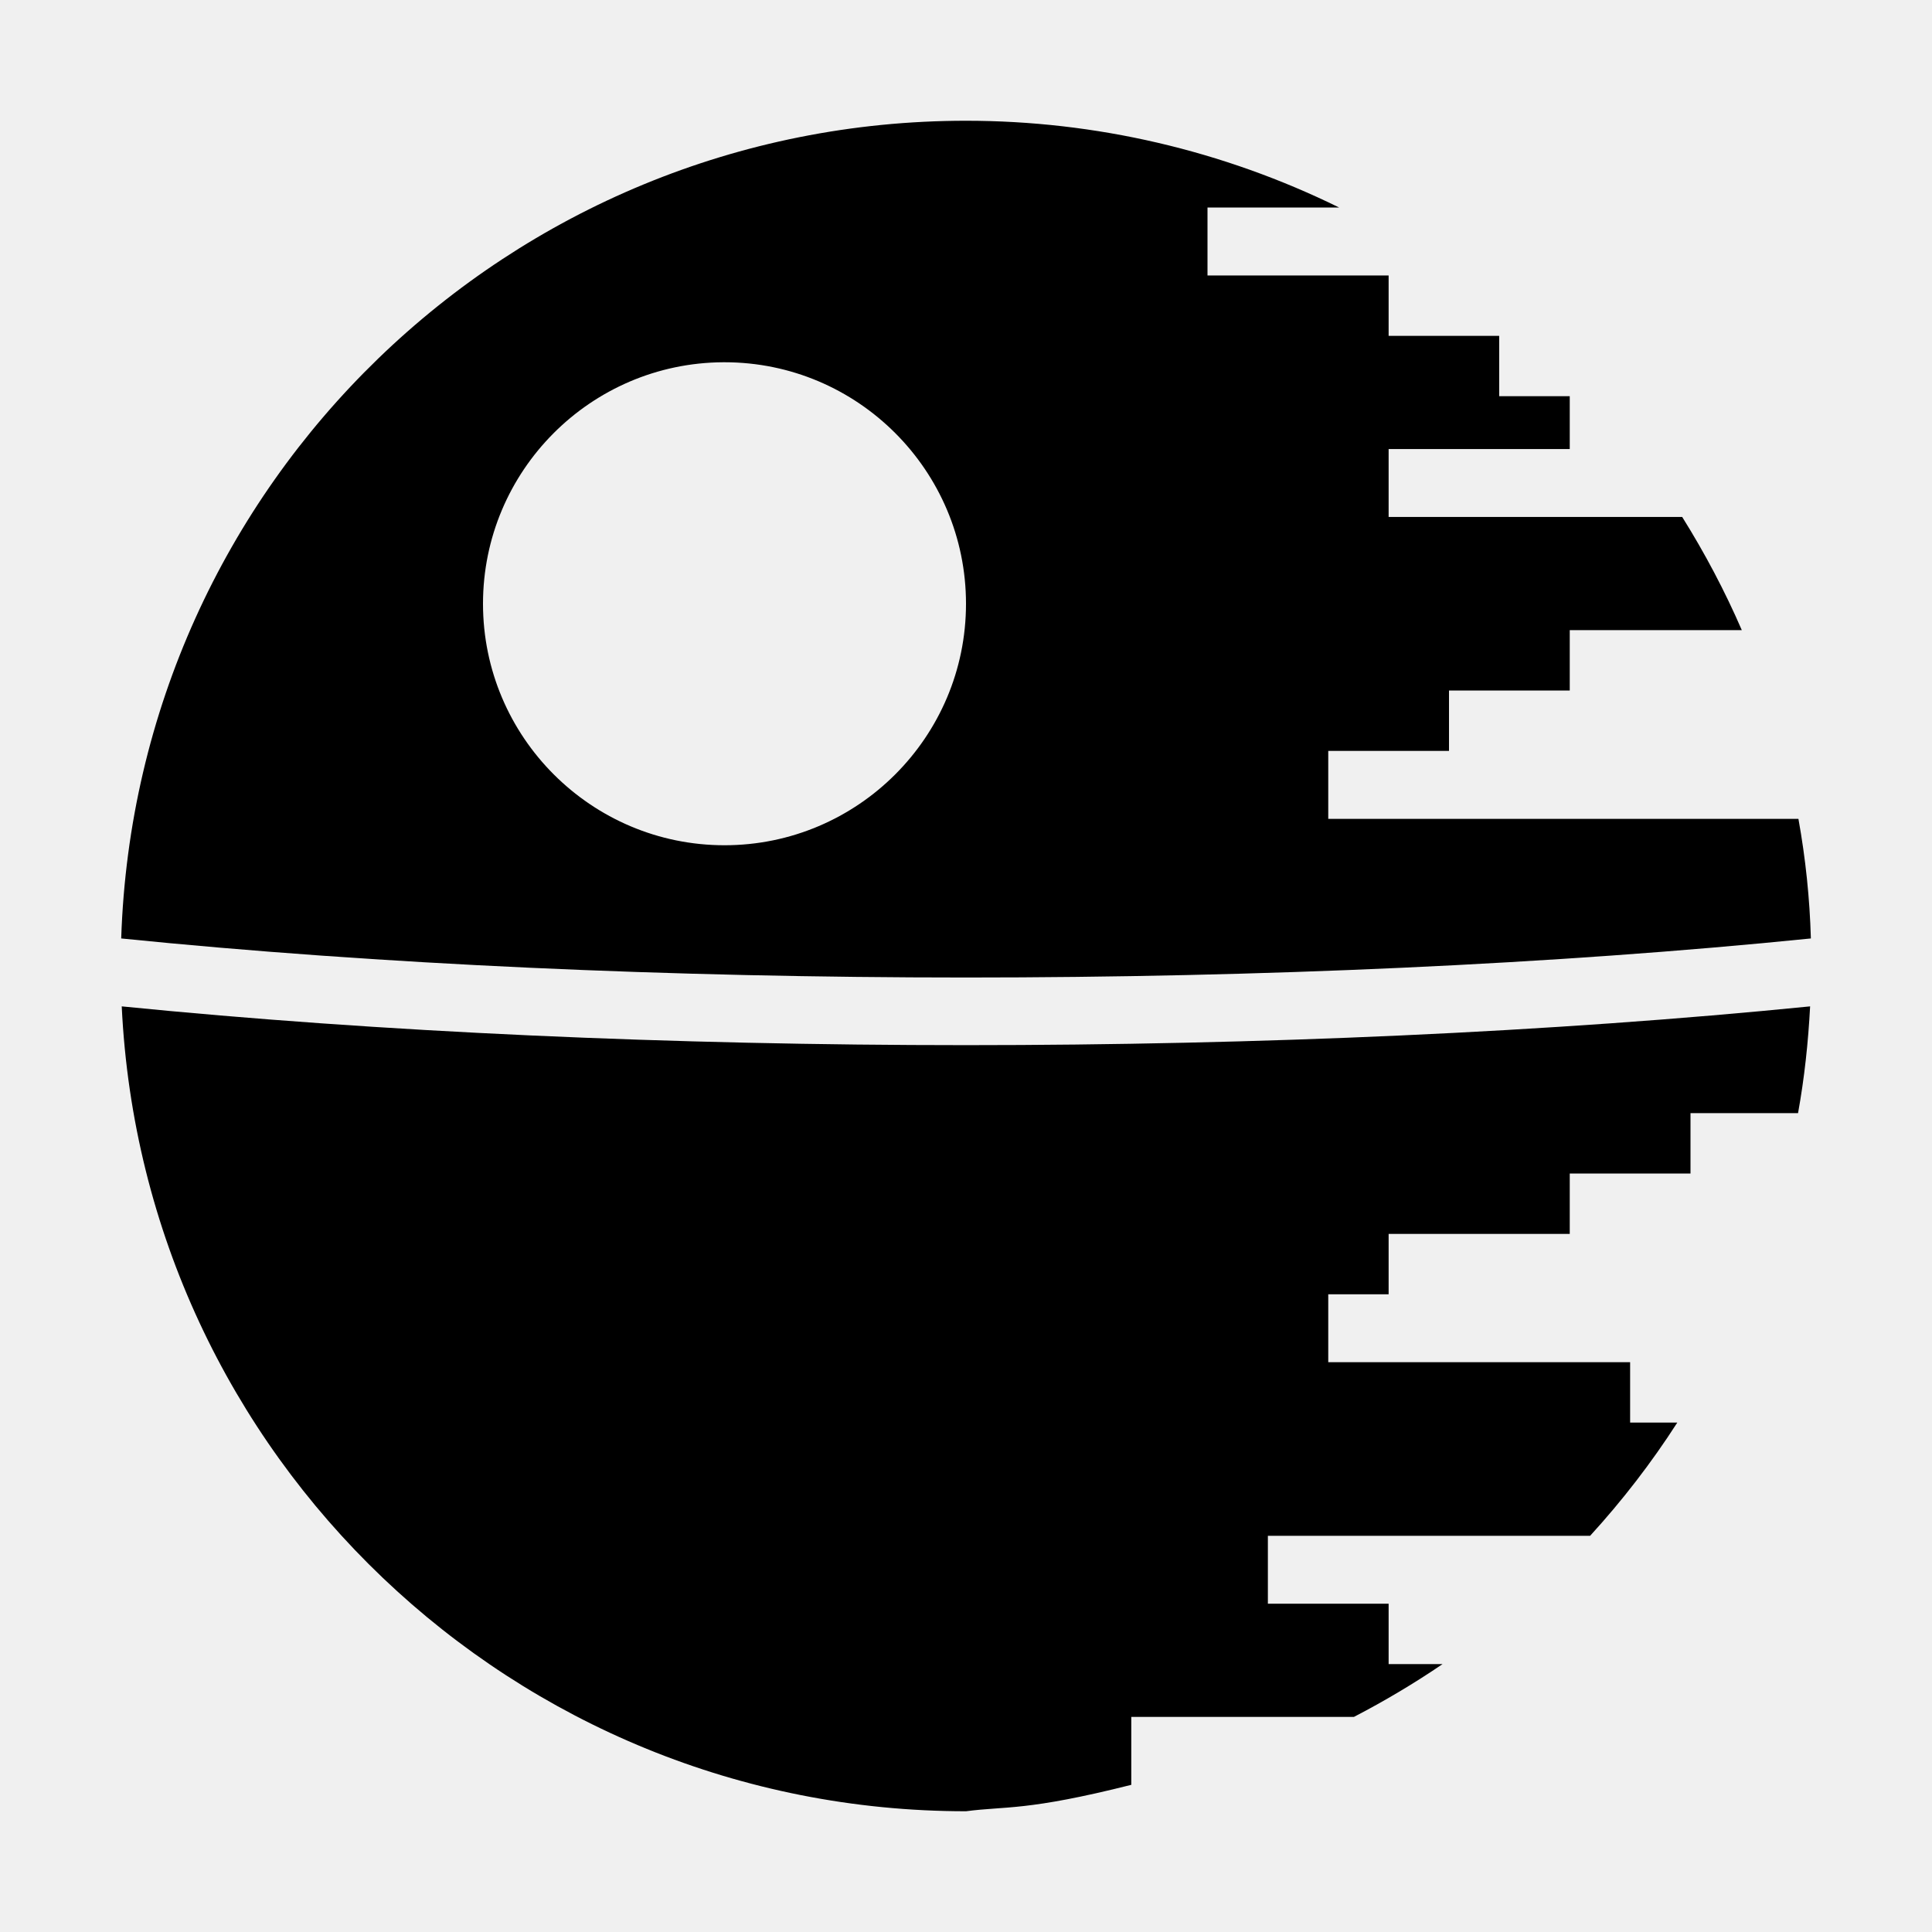
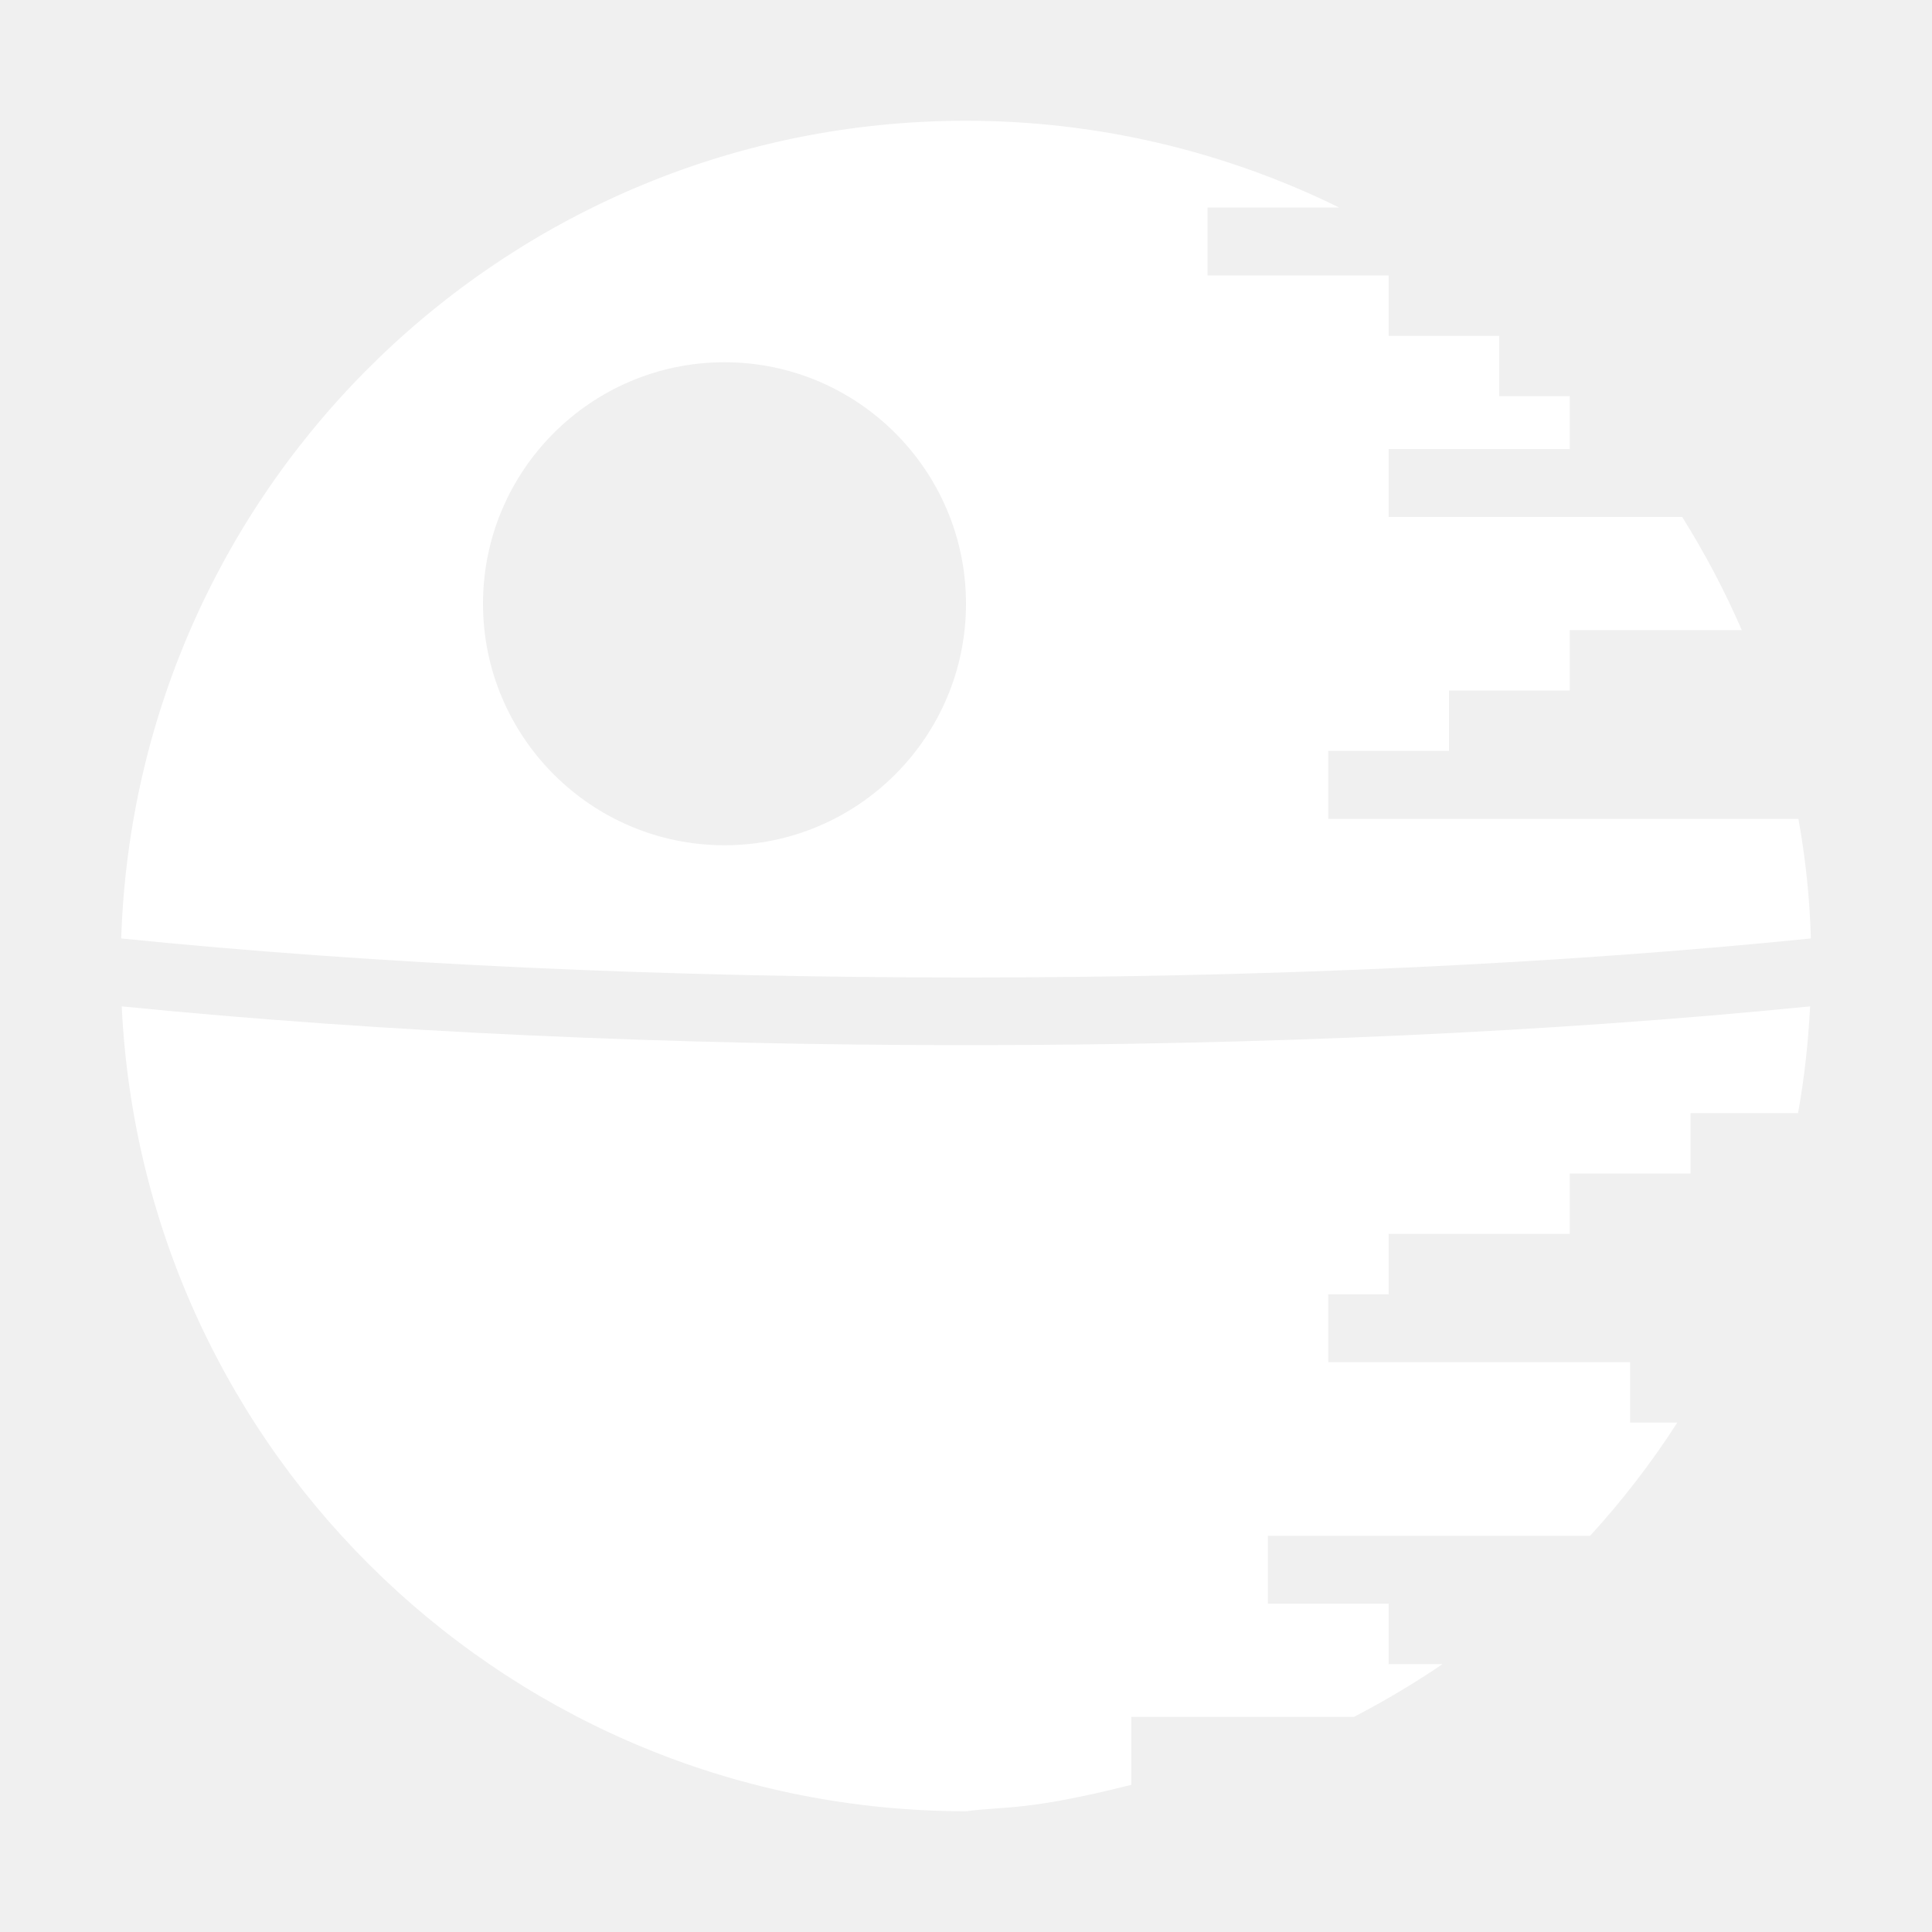
<svg xmlns="http://www.w3.org/2000/svg" width="800px" height="800px" viewBox="0 0 512 512">
-   <path fill="#000000" d="M256 32C135.1 32 36.06 127.9 32.12 248.7c136.18 13.8 311.58 13.8 447.78 0-.3-10.6-1.4-21.2-3.3-31.7H352v-18h32v-16h32v-16h45.6c-4.5-10.4-9.8-20.4-15.8-30H368v-18h48v-14h-18.7V89H368V73h-48V55h34.9c-30.8-15.14-64.6-23-98.9-23zm-64.3 64h.3c35.3 0 64 28.7 64 64s-28.7 64-64 64-64-28.7-64-64c0-35.2 28.5-63.83 63.7-64zM32.26 266.7C37.97 386.1 136.4 480 256 480c10.6-1.4 16 0 43.8-7v-18h59c8.1-4.2 16-8.9 23.5-14H368v-16h-32v-18h85.4c8.5-9.3 16.3-19.4 23.1-30H432v-16h-80v-18h16v-16h48v-16h32v-16h28.5c1.7-9.4 2.7-18.8 3.2-28.3-136.8 13.7-310.6 13.7-447.44 0z" />
+   <path fill="white" d="M256 32C135.1 32 36.06 127.9 32.12 248.7c136.18 13.8 311.58 13.8 447.78 0-.3-10.6-1.4-21.2-3.3-31.7H352v-18h32v-16h32v-16h45.6c-4.5-10.4-9.8-20.4-15.8-30H368v-18h48v-14h-18.7V89H368V73h-48V55h34.9c-30.8-15.14-64.6-23-98.9-23zm-64.3 64h.3c35.3 0 64 28.7 64 64s-28.7 64-64 64-64-28.7-64-64c0-35.2 28.5-63.83 63.7-64zM32.26 266.7C37.97 386.1 136.4 480 256 480c10.6-1.4 16 0 43.8-7v-18h59c8.1-4.2 16-8.9 23.5-14H368v-16h-32v-18h85.4c8.5-9.3 16.3-19.4 23.1-30H432v-16h-80v-18h16v-16h48v-16h32v-16h28.5c1.7-9.4 2.7-18.8 3.2-28.3-136.8 13.7-310.6 13.7-447.44 0z" />
</svg>
